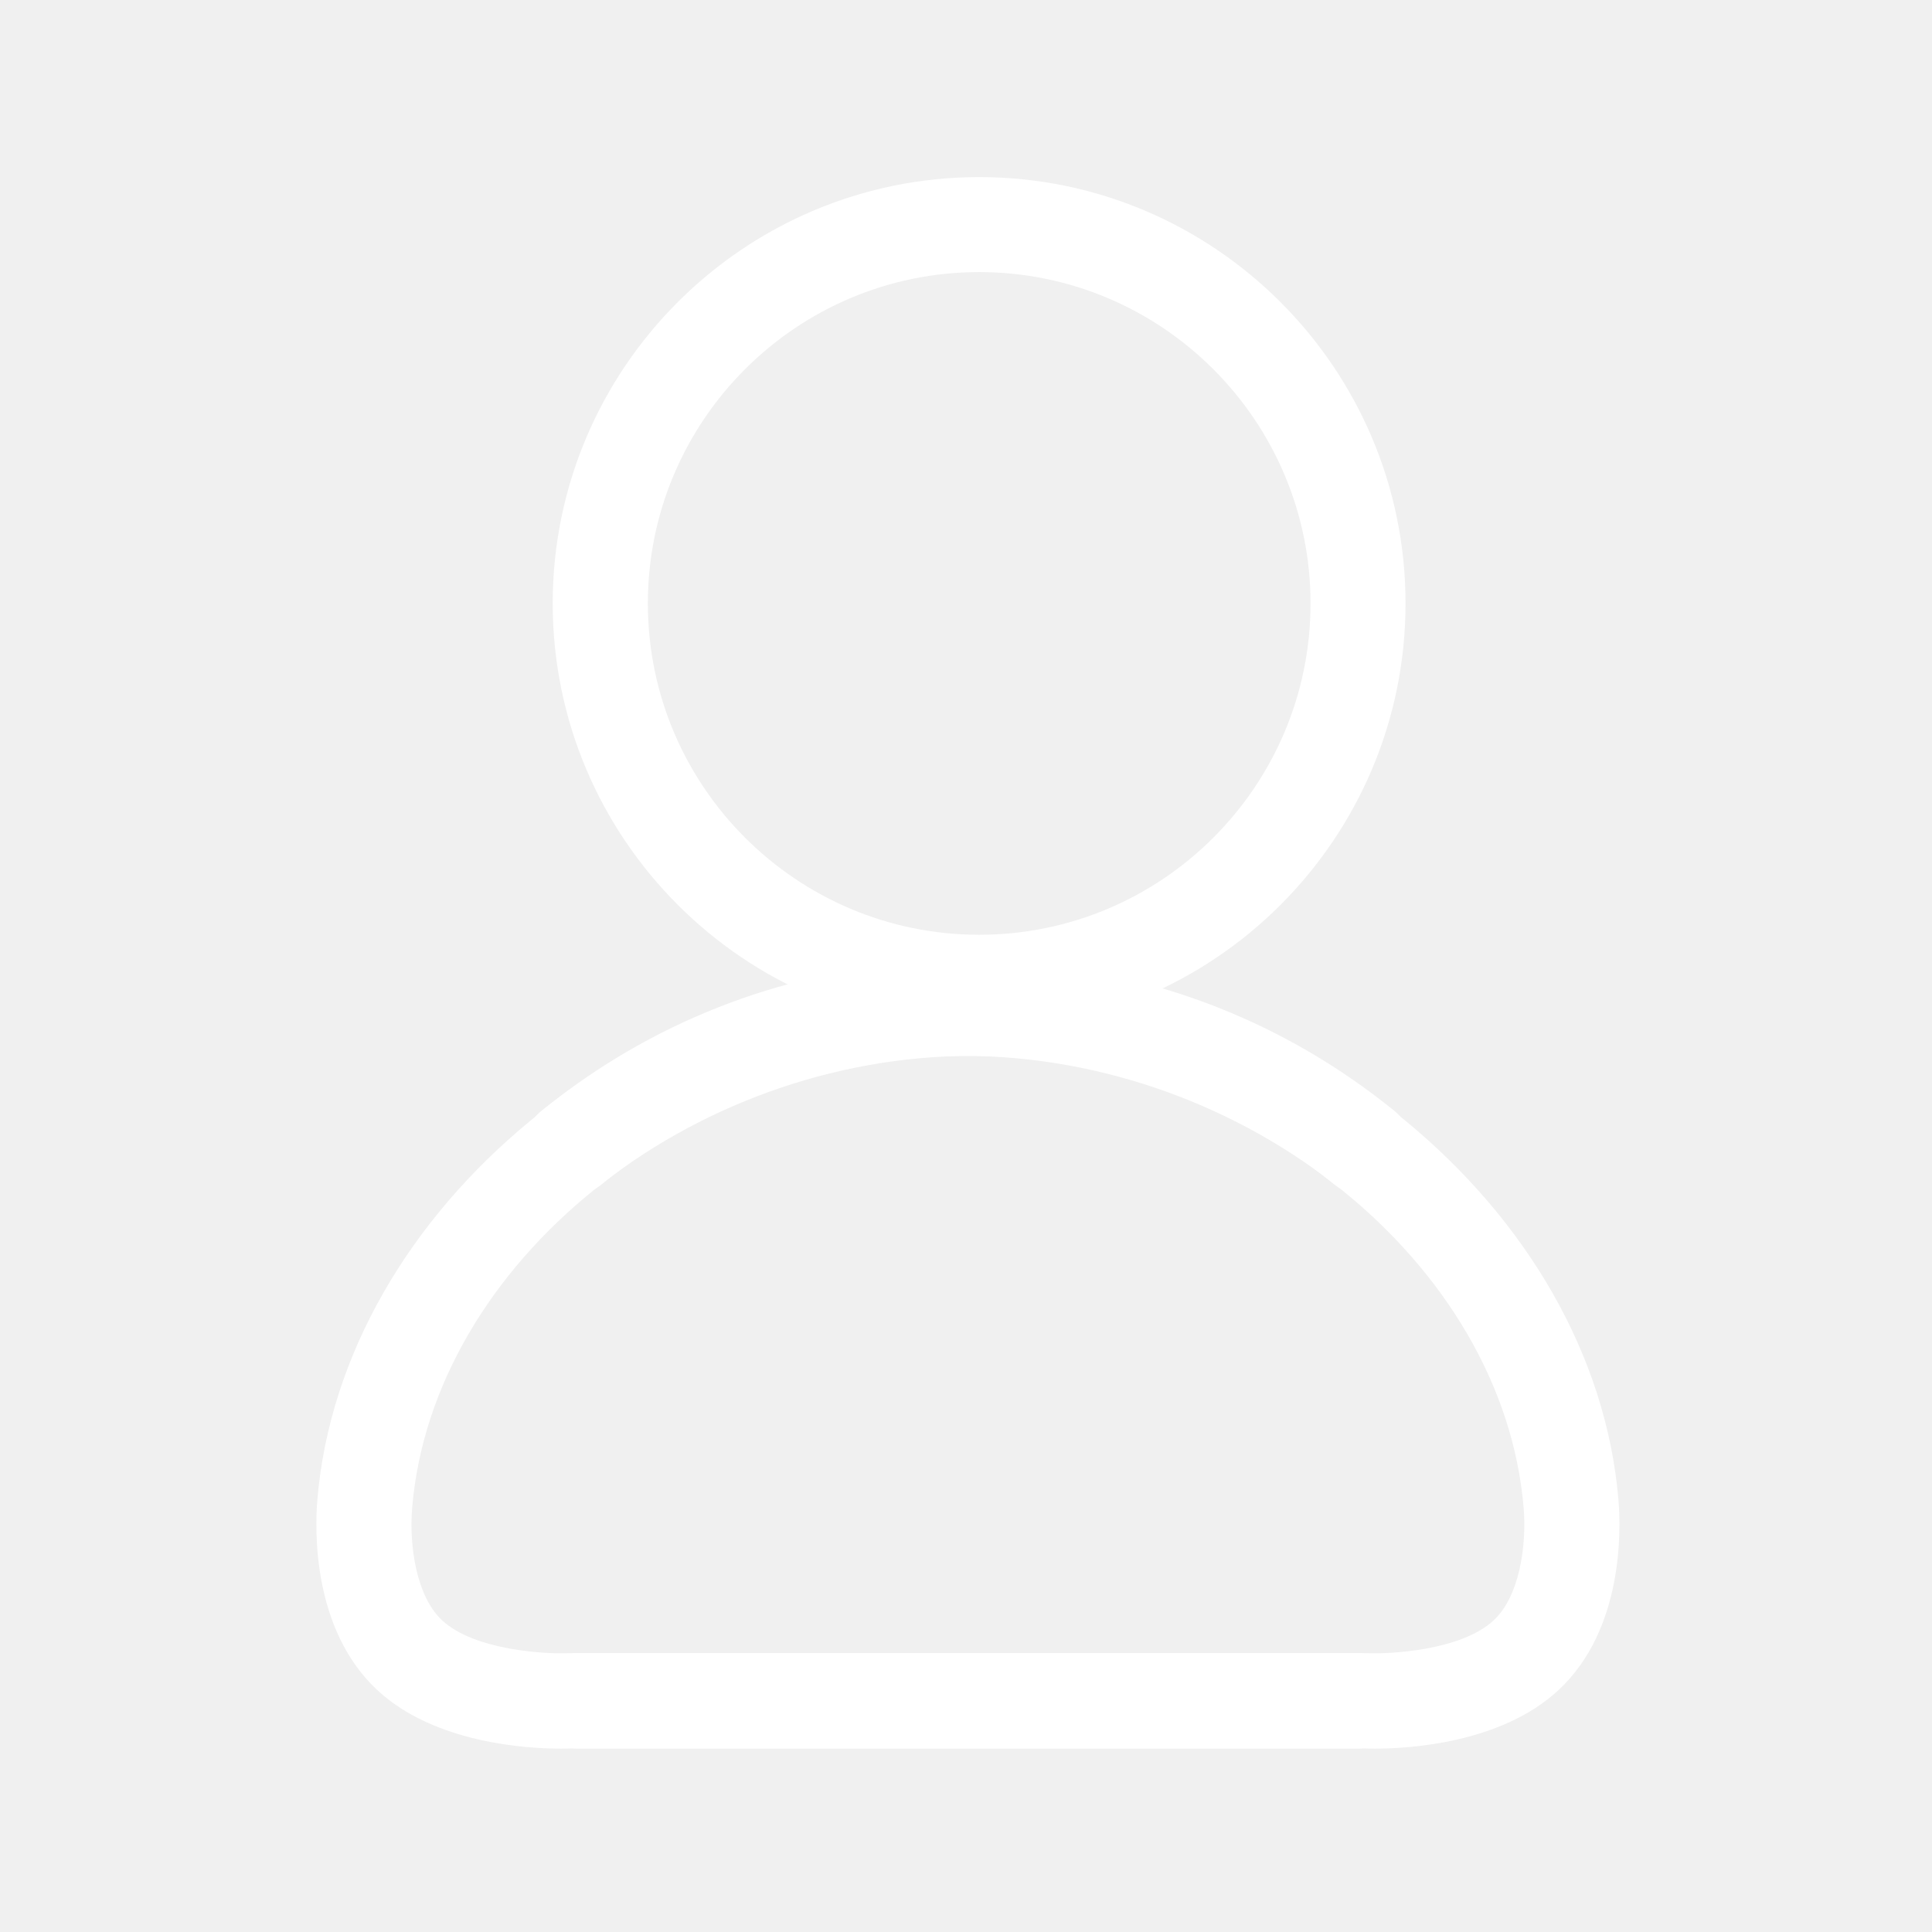
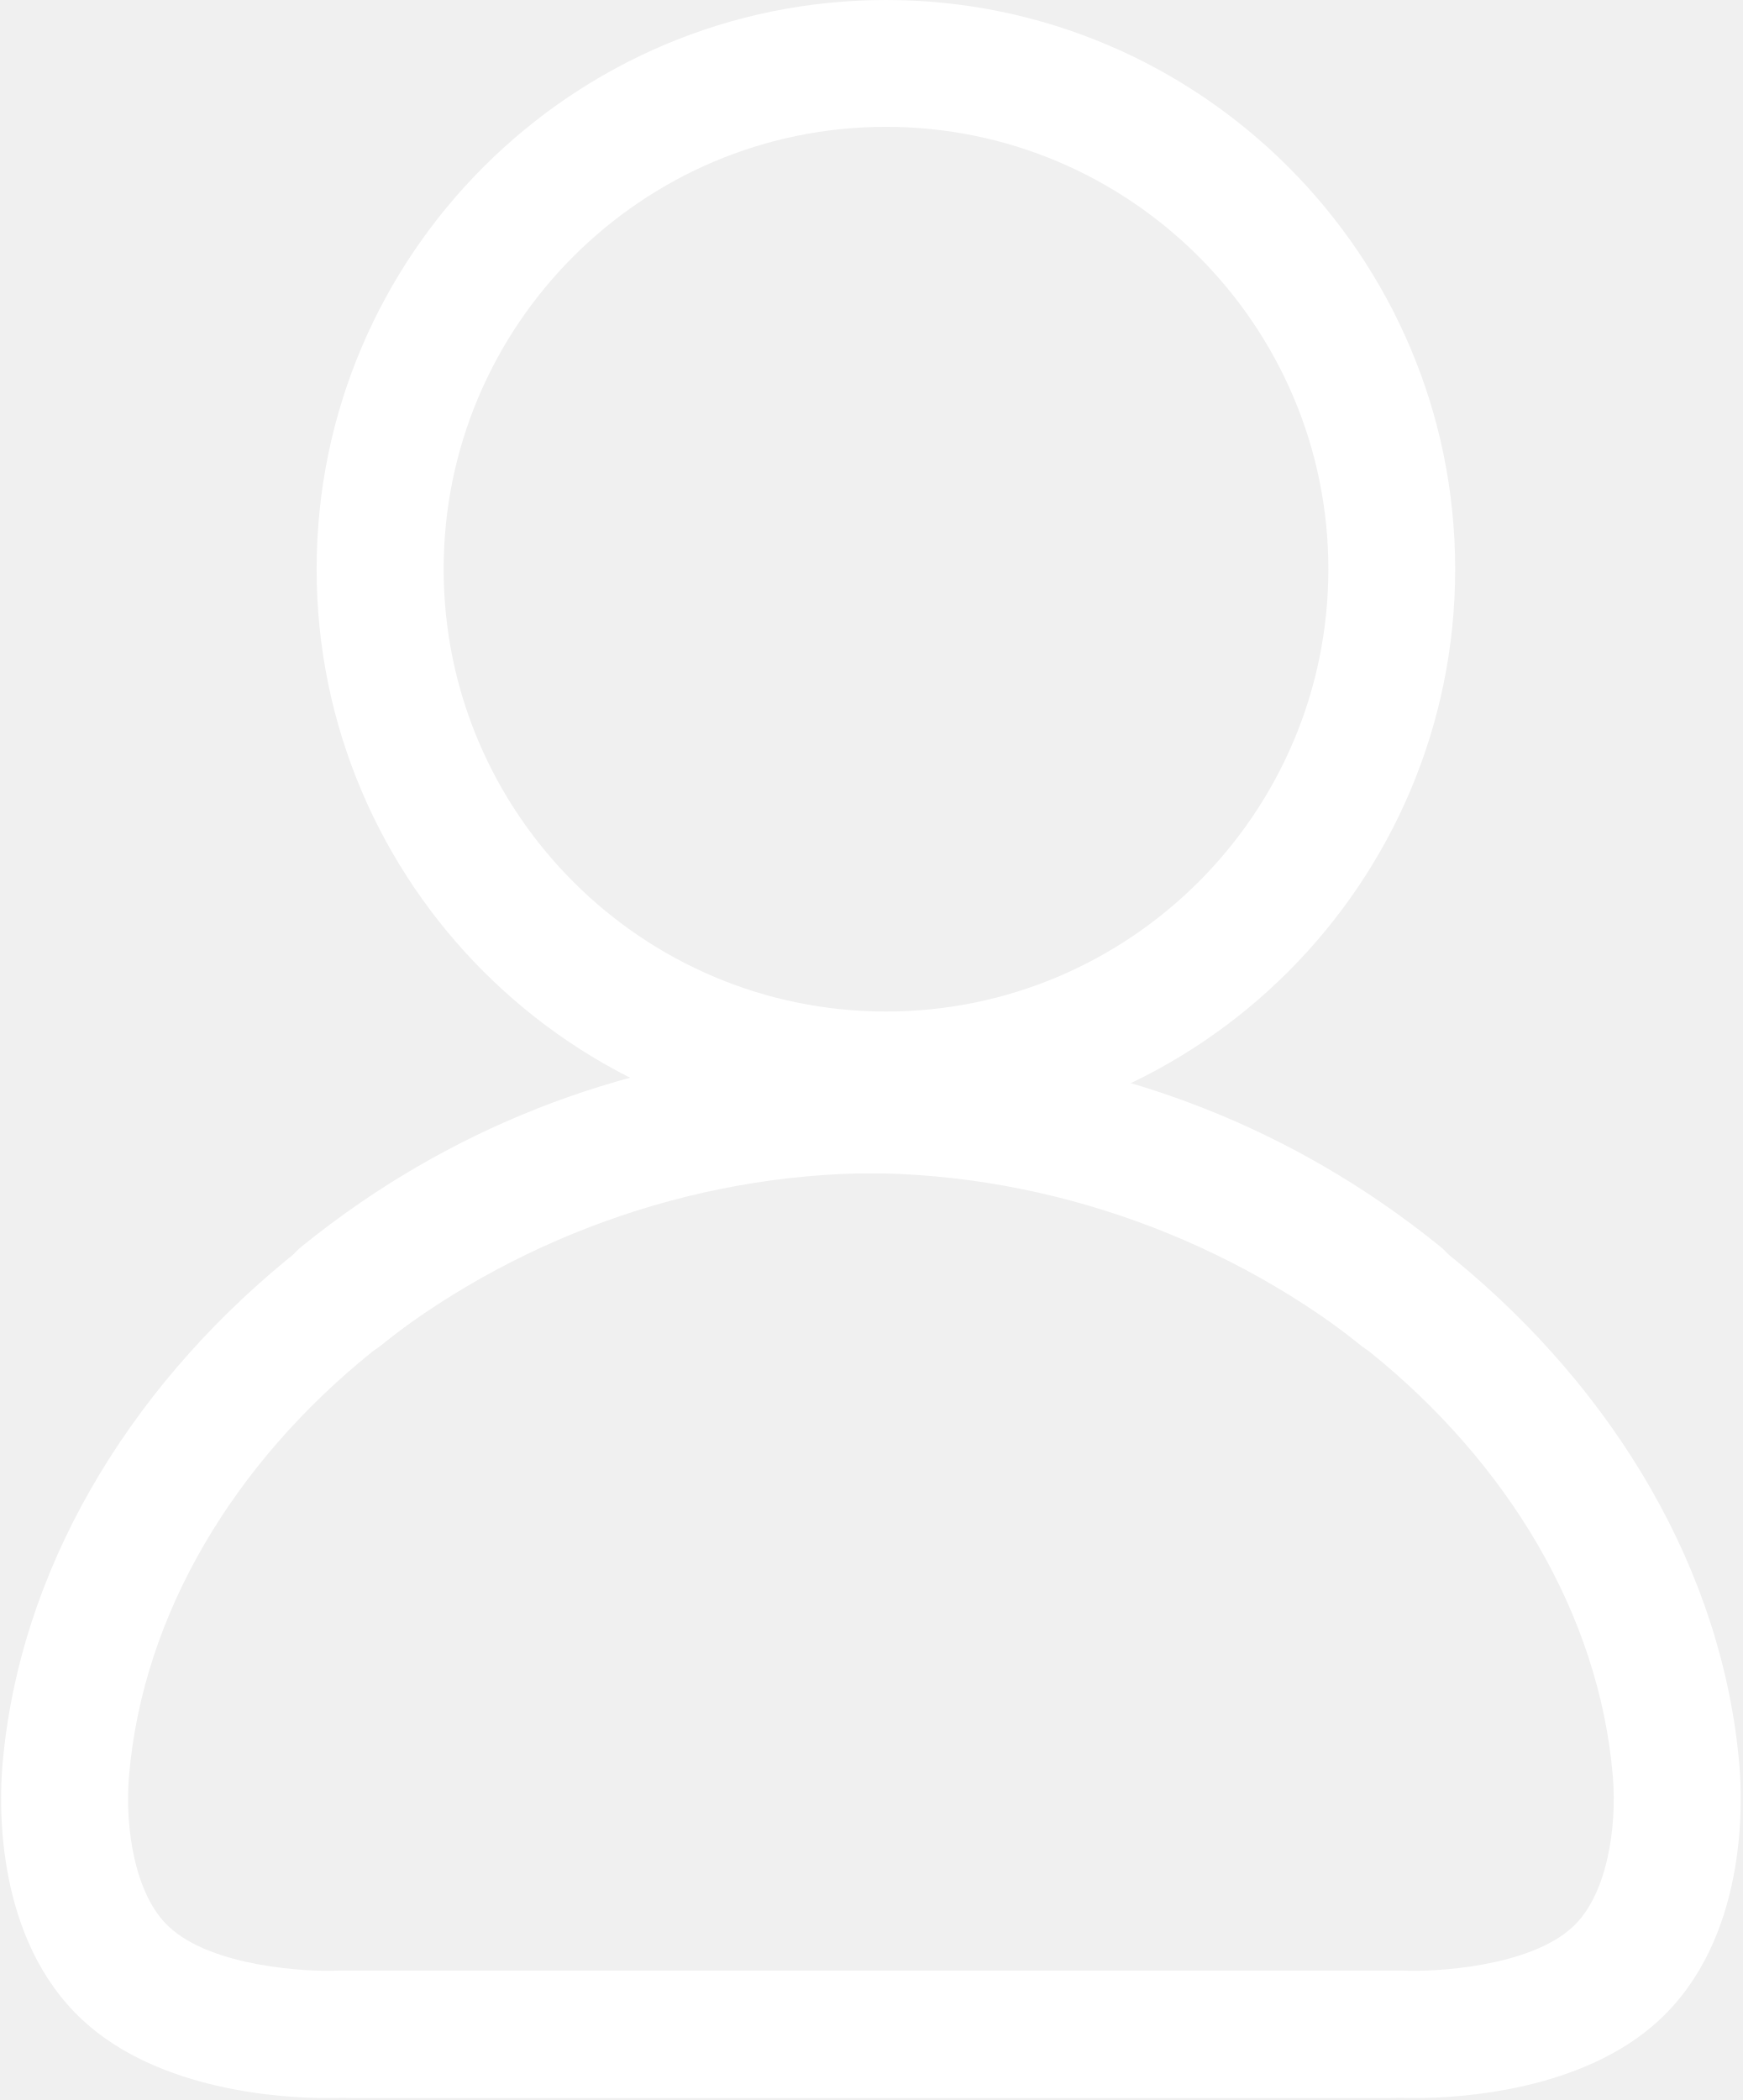
- <svg xmlns="http://www.w3.org/2000/svg" width="1200px" height="1200px" viewBox="0 0 1200 1200" version="1.1">
+ <svg xmlns="http://www.w3.org/2000/svg" width="83px" height="100px" viewBox="0 0 83 100" version="1.1">
  <defs />
-   <g id="Page-1" stroke="none" stroke-width="1" fill="none" fill-rule="evenodd">
-     <g id="Group" transform="translate(196, 110)" fill="#FFFFFF">
-       <path d="M412.2,529.7 C266.2,529.7 147.3,410.9 147.3,264.8 C147.3,118.8 266.1,5.68434189e-14 412.2,5.68434189e-14 C558.2,0 677,118.8 677,264.8 C677,410.9 558.2,529.7 412.2,529.7 Z M412.2,59 C298.7,59 206.4,151.3 206.4,264.8 C206.4,378.3 298.7,470.6 412.2,470.6 C525.7,470.6 618,378.3 618,264.8 C618,151.4 525.7,59 412.2,59 Z" id="Shape" />
-       <path d="M151.9,976.1 C131.7,976.1 73.9,972.9 38.3,939.7 C-2.2,902 -0.4,839.9 1.1,821.7 C16.3,640.2 202.7,486.9 408.1,486.9 C492.4,486.9 573.6,512.1 642.8,559.6 C652.1,566 661.2,572.8 670,579.9 C682.6,590.2 684.5,608.8 674.3,621.4 C664,634 645.4,635.9 632.8,625.7 C625.3,619.6 617.4,613.7 609.5,608.2 C550.1,567.4 480.5,545.8 408.2,545.8 C232.2,545.8 72.8,674.4 60,826.5 C58,850.8 62.9,881.9 78.6,896.4 C98.7,915.2 143.4,917.5 157.3,916.8 L647,916.8 C663.3,916.8 676.5,930 676.5,946.3 C676.5,962.6 663.2,976 646.9,976 L158.6,976 C157.7,976.1 155.3,976.1 151.9,976.1 Z" id="Shape" />
-       <path d="M280.9,976.1 C260.7,976.1 202.9,972.9 167.3,939.7 C126.8,902 128.6,839.9 130.1,821.7 C145.3,640.2 331.7,486.9 537.1,486.9 C621.4,486.9 702.6,512.1 771.8,559.6 C781.1,566 790.2,572.8 799,579.9 C811.6,590.2 813.5,608.8 803.3,621.4 C793,634 774.4,635.9 761.8,625.7 C754.3,619.6 746.4,613.7 738.5,608.2 C679.1,567.4 609.5,545.8 537.2,545.8 C361.2,545.8 201.8,674.4 189,826.5 C187,850.8 191.9,881.9 207.6,896.4 C227.7,915.2 272.4,917.5 286.3,916.8 L776,916.8 C792.3,916.8 805.5,930 805.5,946.3 C805.5,962.6 792.2,976 775.9,976 L287.6,976 C286.7,976.1 284.3,976.1 280.9,976.1 Z" id="Shape-Copy" transform="translate(469.6809, 731.5) scale(-1, 1) translate(-469.6809, -731.5) " />
+   <g id="Icons" stroke="none" stroke-width="1" fill="none" fill-rule="evenodd">
+     <g id="img/icon-account" fill-rule="nonzero" fill="#FFFFFF">
+       <g id="icon-account">
+         <path d="M42.19,54.217 C27.247,54.217 15.077,42.057 15.077,27.103 C15.077,12.16 27.236,5.68434189e-14 42.19,5.68434189e-14 C57.134,5.10252593e-14 69.294,12.16 69.294,27.103 C69.294,42.057 57.134,54.217 42.19,54.217 Z M42.19,6.039 C30.573,6.039 21.126,15.486 21.126,27.103 C21.126,38.721 30.573,48.168 42.19,48.168 C53.808,48.168 63.255,38.721 63.255,27.103 C63.255,15.496 53.808,6.039 42.19,6.039 Z" id="Shape" />
+         <path d="M15.548,99.908 C13.48,99.908 7.564,99.58 3.92,96.182 C-0.225,92.323 -0.041,85.967 0.113,84.104 C1.668,65.527 20.747,49.836 41.771,49.836 C50.399,49.836 58.71,52.416 65.793,57.277 C66.745,57.932 67.677,58.628 68.577,59.355 C69.867,60.409 70.061,62.313 69.017,63.603 C67.963,64.893 66.059,65.087 64.77,64.043 C64.002,63.419 63.193,62.815 62.385,62.252 C56.305,58.076 49.181,55.865 41.781,55.865 C23.767,55.865 7.451,69.028 6.141,84.596 C5.937,87.083 6.438,90.266 8.045,91.75 C10.102,93.675 14.678,93.91 16.1,93.838 L66.223,93.838 C67.892,93.838 69.243,95.189 69.243,96.858 C69.243,98.526 67.881,99.898 66.213,99.898 L16.233,99.898 C16.141,99.908 15.896,99.908 15.548,99.908 Z" id="Shape" />
+         <path d="M28.751,99.908 C26.684,99.908 20.768,99.58 17.124,96.182 C12.979,92.323 13.163,85.967 13.316,84.104 C14.872,65.527 33.951,49.836 54.974,49.836 C63.603,49.836 71.914,52.416 78.997,57.277 C79.949,57.932 80.88,58.628 81.781,59.355 C83.071,60.409 83.265,62.313 82.221,63.603 C81.167,64.893 79.263,65.087 77.973,64.043 C77.206,63.419 76.397,62.815 75.589,62.252 C69.509,58.076 62.385,55.865 54.985,55.865 C36.97,55.865 20.655,69.028 19.345,84.596 C19.14,87.083 19.642,90.266 21.249,91.75 C23.306,93.675 27.881,93.91 29.304,93.838 L79.427,93.838 C81.095,93.838 82.446,95.189 82.446,96.858 C82.446,98.526 81.085,99.898 79.417,99.898 L29.437,99.898 C29.345,99.908 29.099,99.908 28.751,99.908 Z" id="Shape-Copy" transform="translate(48.07379, 74.87206) scale(-1, 1) translate(-48.07379, -74.87206) " />
+       </g>
    </g>
+     <g id="Text" transform="translate(-2910, -837)" />
  </g>
</svg>
